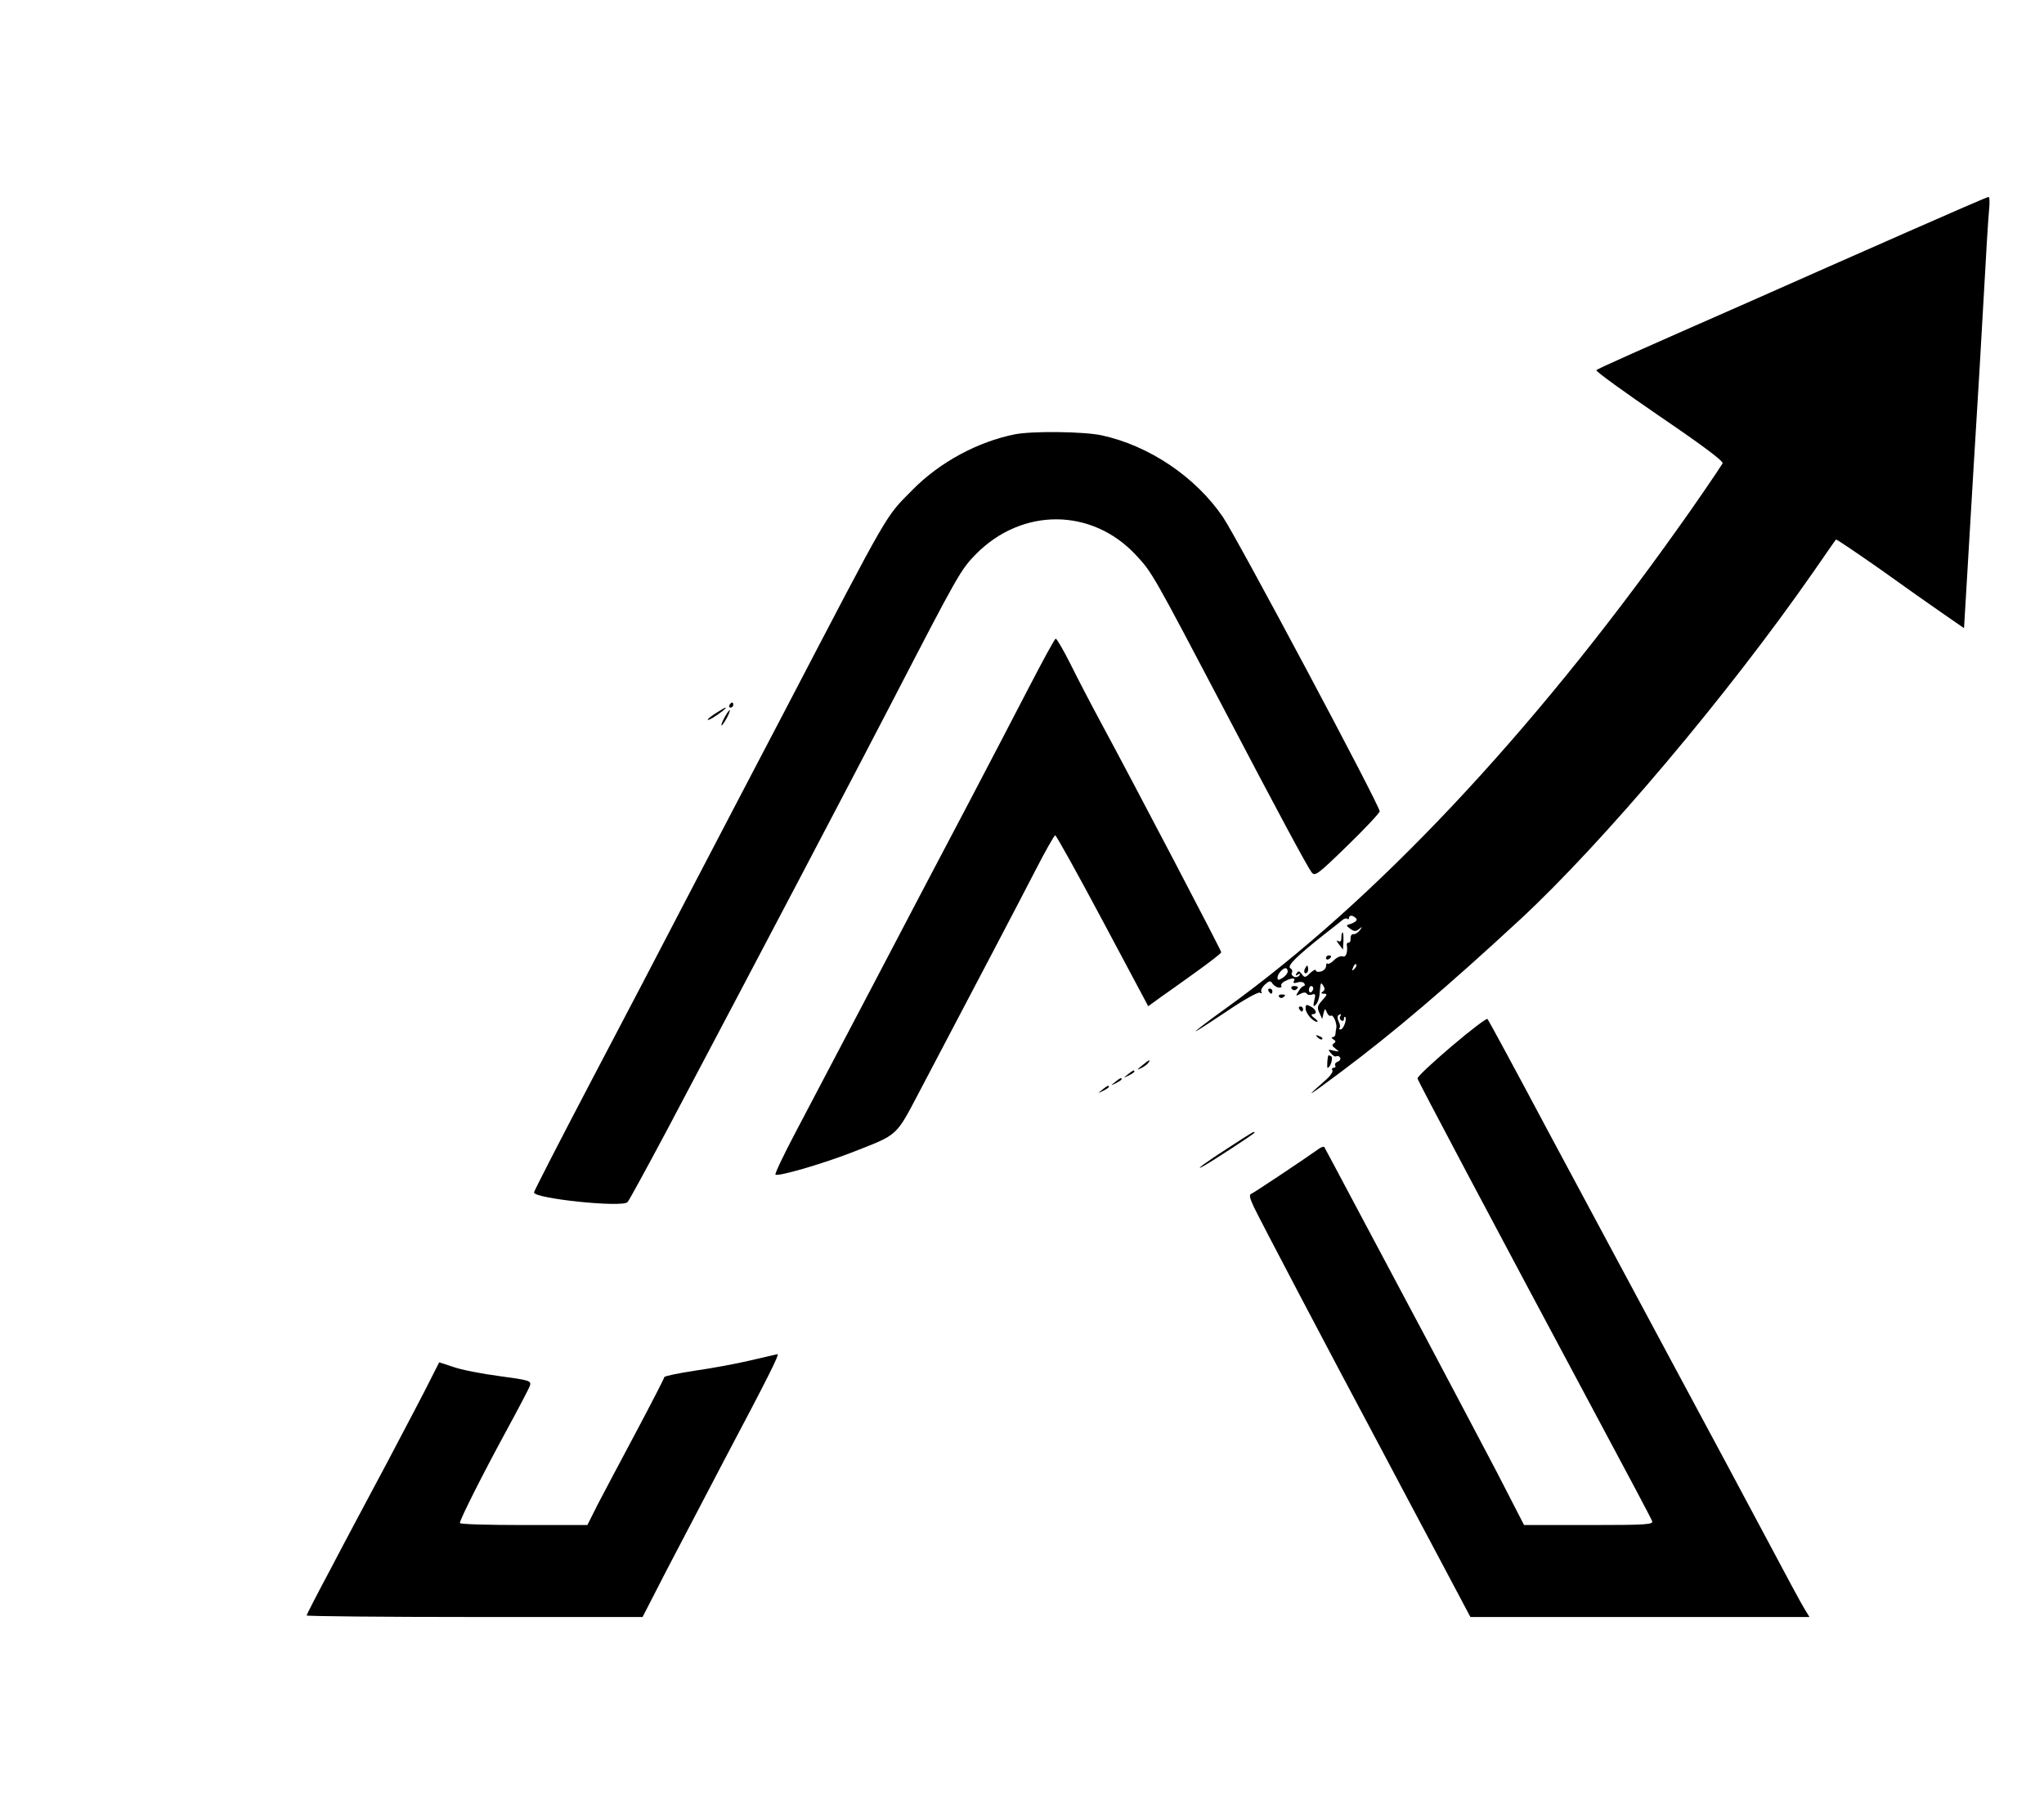
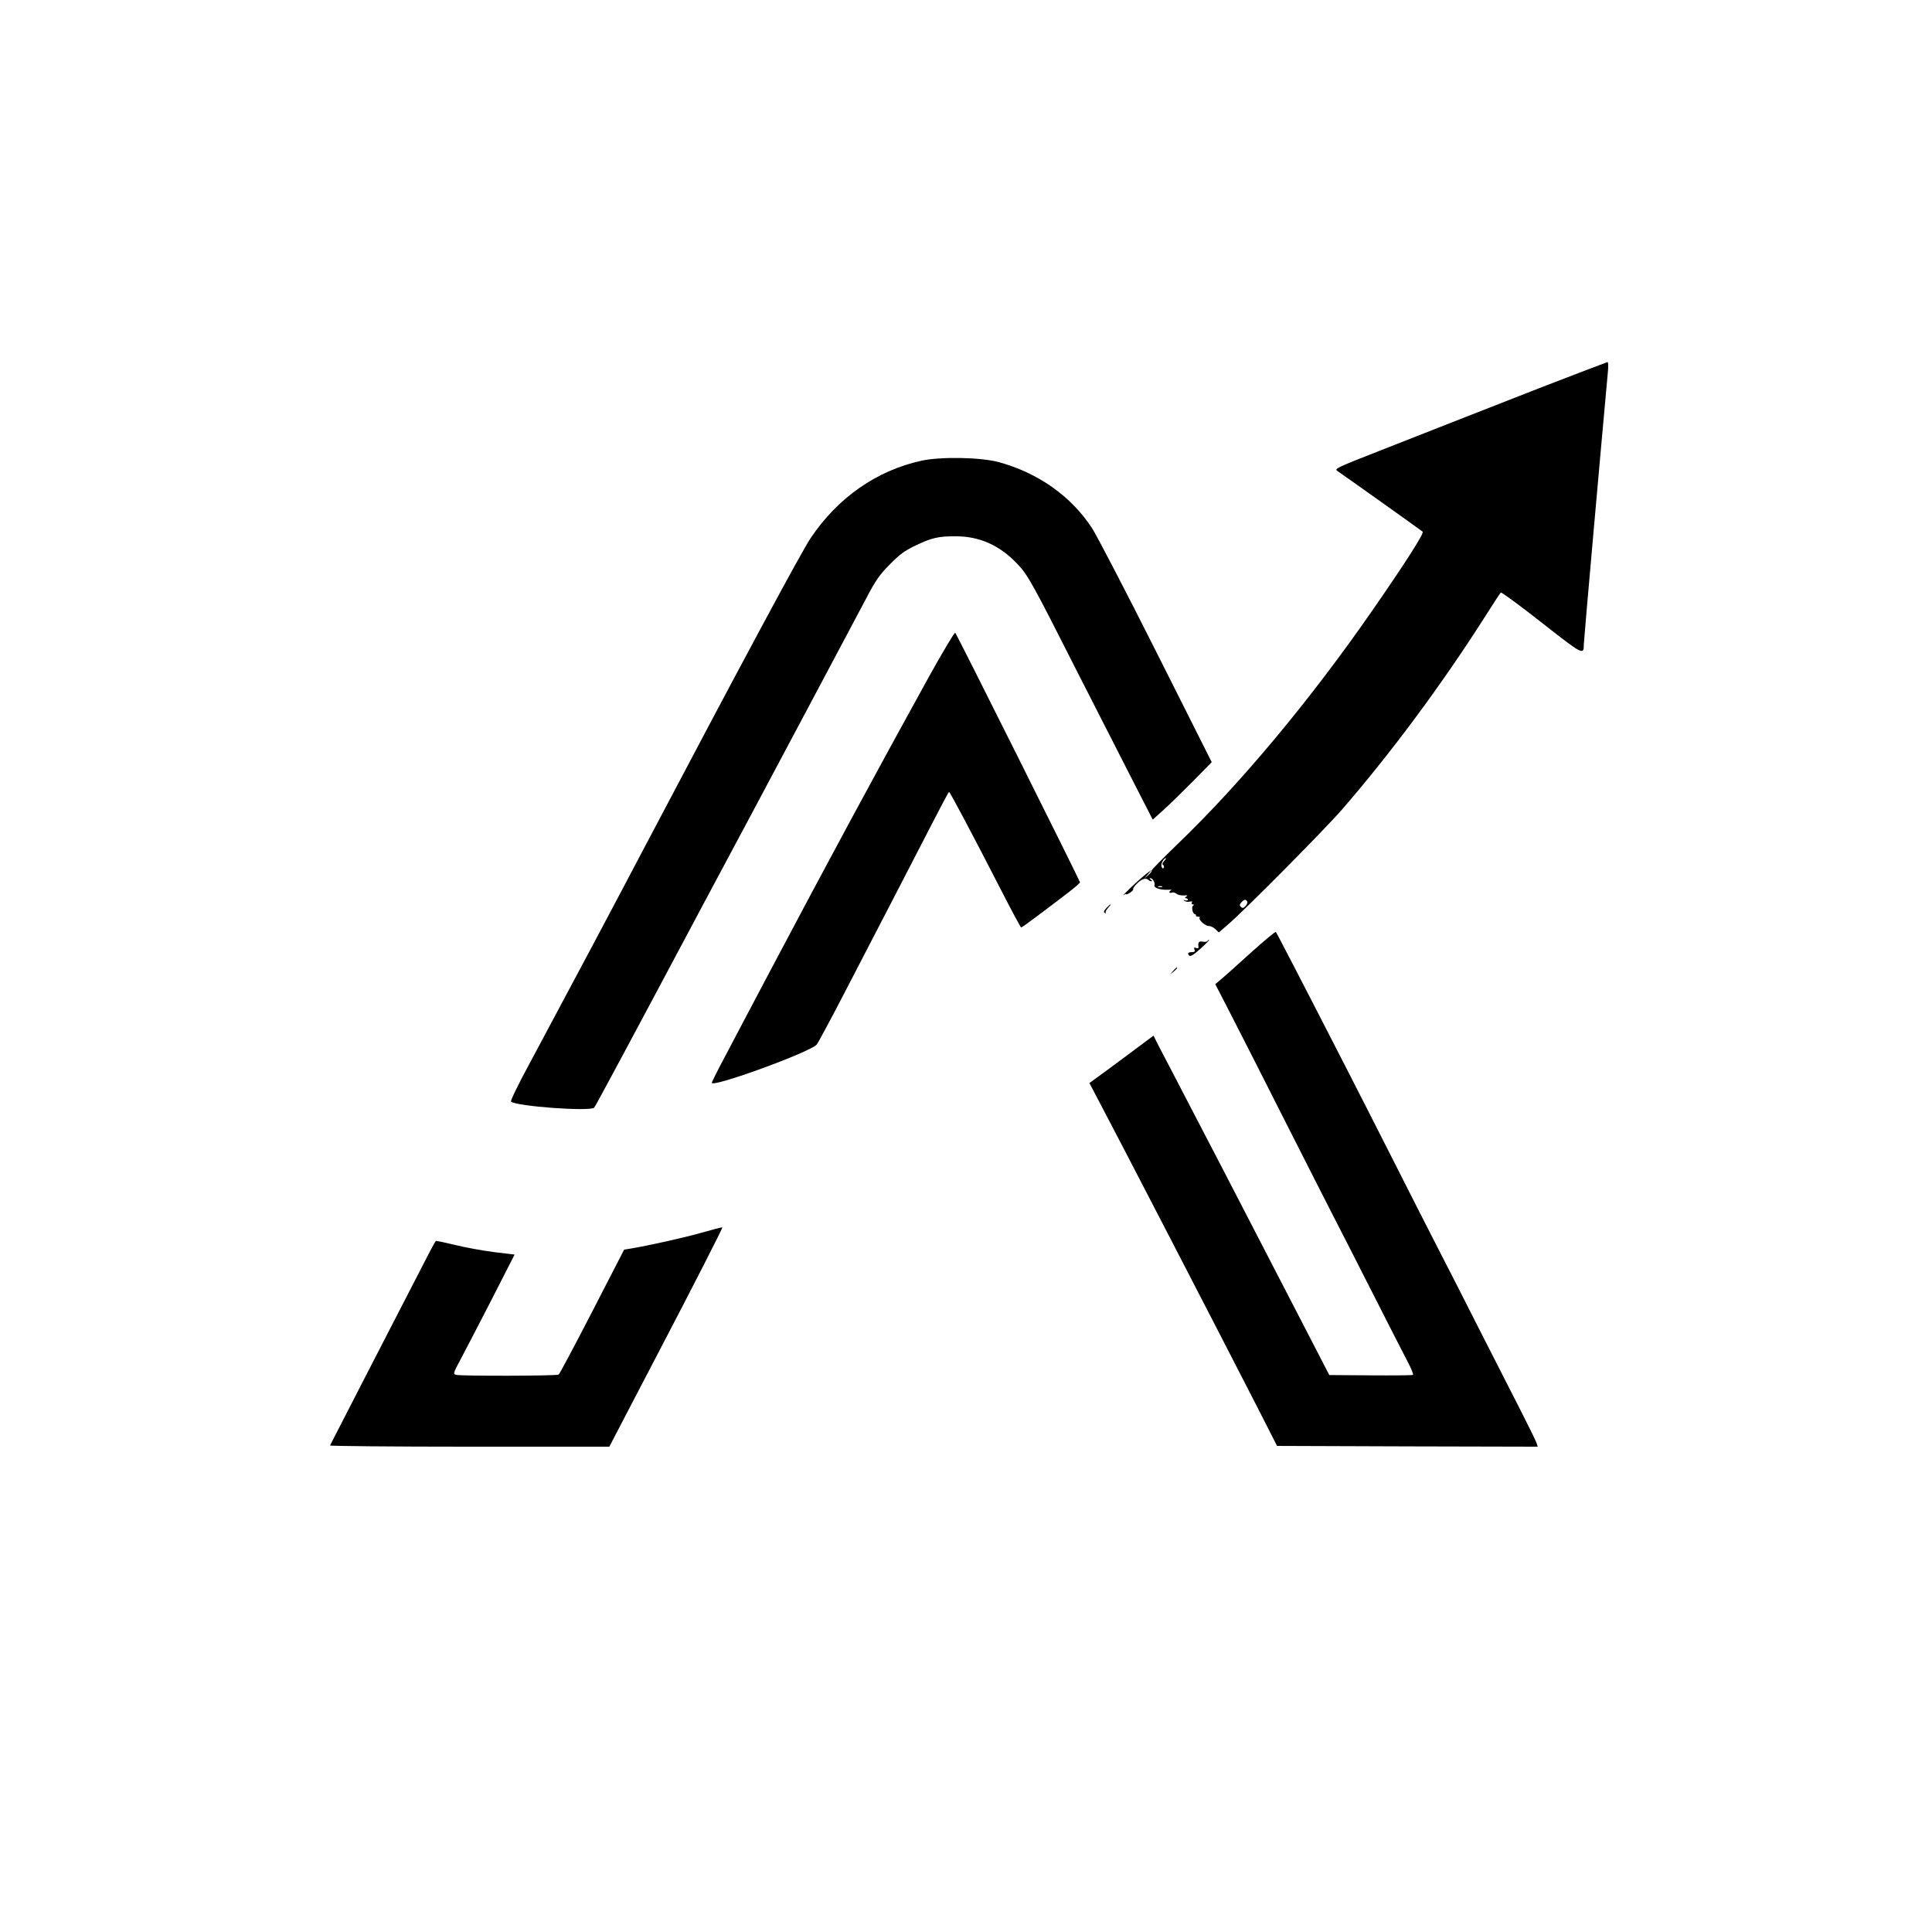
- <svg xmlns="http://www.w3.org/2000/svg" version="1.0" width="800pt" height="708pt" viewBox="0 0 800 708" preserveAspectRatio="xMidYMid meet">
-   <g transform="translate(0,708) scale(0.1,-0.1)" fill="#000000" stroke="none">
-     <path d="M7470 6174 c-168 -74 -447 -197 -620 -274 -439 -193 -594 -262 -602 -269 -4 -4 107 -84 247 -180 169 -115 252 -177 247 -185 -19 -31 -121 -180 -176 -256 -573 -806 -1187 -1458 -1765 -1875 -67 -48 -121 -89 -121 -92 0 -2 54 33 120 77 69 47 125 78 131 74 7 -4 9 -3 6 3 -4 6 3 19 14 29 17 15 22 16 29 4 5 -7 16 -15 24 -16 9 -1 14 2 11 6 -3 5 3 14 14 19 26 14 44 14 35 0 -4 -7 0 -9 14 -5 11 4 23 2 27 -4 3 -5 2 -10 -2 -10 -5 0 -14 -9 -21 -21 -12 -19 -11 -19 7 -10 12 7 22 7 26 1 3 -5 12 -7 21 -3 12 4 14 0 8 -23 -5 -23 -4 -27 6 -17 7 6 14 27 15 45 4 44 4 45 15 28 6 -9 5 -17 -3 -22 -8 -5 -7 -8 5 -8 14 0 13 -4 -6 -25 -20 -22 -22 -29 -12 -50 l11 -24 5 22 c5 20 7 20 13 4 4 -10 11 -16 16 -13 9 6 25 -31 21 -49 -1 -5 -3 -16 -3 -22 0 -7 -5 -13 -11 -13 -6 0 -5 -4 3 -9 10 -6 10 -10 1 -16 -8 -5 -6 -11 7 -20 16 -13 16 -13 -7 -8 -22 6 -24 5 -11 -10 7 -9 17 -15 21 -12 5 3 11 1 15 -5 3 -6 -1 -13 -9 -16 -9 -3 -13 -10 -10 -15 3 -5 0 -9 -6 -9 -6 0 -9 -4 -5 -10 3 -5 -7 -20 -22 -34 -91 -80 -84 -76 57 29 202 151 416 333 698 594 327 303 815 881 1152 1366 46 66 84 122 86 123 1 2 78 -50 171 -115 92 -66 204 -145 249 -176 l81 -56 7 117 c4 64 18 299 31 522 14 223 32 527 40 675 8 149 17 294 20 323 3 28 2 52 -2 51 -5 0 -145 -61 -313 -135z m-2160 -2694 c0 -5 -10 -12 -22 -16 -21 -6 -21 -7 -3 -20 15 -11 22 -11 34 -1 14 11 14 10 3 -5 -8 -10 -19 -16 -25 -15 -7 1 -11 -6 -11 -15 1 -10 -2 -18 -7 -18 -5 0 -8 -3 -8 -7 5 -30 -3 -52 -15 -47 -8 3 -23 -3 -34 -14 -11 -11 -23 -18 -26 -14 -3 3 -6 -2 -6 -10 0 -9 -9 -18 -20 -21 -11 -3 -20 -1 -20 4 0 6 -10 1 -22 -10 -19 -19 -22 -19 -33 -4 -10 13 -14 13 -20 3 -6 -9 -4 -11 5 -5 8 5 11 4 6 -3 -4 -6 -13 -9 -21 -6 -8 4 -12 11 -9 16 4 6 1 14 -6 18 -14 9 28 49 134 133 34 26 66 52 72 57 7 5 15 6 18 3 3 -4 6 -1 6 5 0 6 7 9 15 6 8 -4 15 -10 15 -14z m-9 -193 c-10 -9 -11 -8 -5 6 3 10 9 15 12 12 3 -3 0 -11 -7 -18z m-261 -10 c0 -7 -9 -18 -20 -25 -16 -10 -20 -10 -20 1 0 14 20 37 32 37 4 0 8 -6 8 -13z m100 -66 c0 -6 -4 -12 -8 -15 -5 -3 -9 1 -9 9 0 8 4 15 9 15 4 0 8 -4 8 -9z m105 -110 c-3 -5 -1 -12 5 -16 5 -3 10 -1 10 6 0 7 2 10 5 8 8 -8 -7 -49 -18 -49 -6 0 -7 3 -4 6 3 4 2 14 -3 24 -5 10 -6 20 -3 24 10 9 15 7 8 -3z" />
-     <path d="M5250 3409 c0 -13 -4 -18 -12 -13 -8 5 -8 1 2 -12 8 -10 15 -20 16 -22 0 -1 1 14 2 33 1 19 -1 35 -3 35 -3 0 -5 -9 -5 -21z" />
-     <path d="M5190 3329 c0 -5 5 -7 10 -4 6 3 10 8 10 11 0 2 -4 4 -10 4 -5 0 -10 -5 -10 -11z" />
-     <path d="M5106 3285 c-3 -8 -1 -15 4 -15 6 0 10 7 10 15 0 8 -2 15 -4 15 -2 0 -6 -7 -10 -15z" />
-     <path d="M3973 5380 c-146 -29 -294 -109 -400 -216 -111 -113 -81 -61 -500 -864 -100 -190 -264 -505 -366 -700 -101 -195 -282 -541 -401 -767 -119 -227 -216 -416 -216 -421 0 -24 344 -60 366 -38 6 6 75 133 154 281 366 692 731 1387 875 1665 266 514 275 530 335 591 181 183 454 181 626 -4 63 -67 68 -77 344 -602 208 -397 325 -615 343 -639 13 -18 22 -12 141 104 69 67 126 128 126 134 0 23 -557 1068 -613 1151 -107 158 -290 281 -476 321 -71 15 -270 17 -338 4z" />
-     <path d="M4026 4387 c-54 -105 -163 -313 -241 -462 -78 -148 -243 -461 -365 -695 -123 -234 -261 -497 -307 -584 -46 -87 -81 -161 -78 -164 9 -9 178 40 295 85 191 75 173 59 274 250 243 462 379 721 446 851 40 78 76 142 80 142 4 0 88 -151 186 -335 l178 -334 51 37 c29 20 93 66 143 102 50 36 91 68 92 72 0 7 -335 647 -465 888 -40 74 -96 181 -124 238 -28 56 -55 102 -59 102 -4 0 -51 -87 -106 -193z" />
-     <path d="M2855 4320 c-3 -5 -1 -10 4 -10 6 0 11 5 11 10 0 6 -2 10 -4 10 -3 0 -8 -4 -11 -10z" />
-     <path d="M2803 4289 c-35 -22 -46 -37 -15 -20 22 13 58 40 52 41 -3 0 -20 -10 -37 -21z" />
-     <path d="M2835 4270 c-9 -16 -13 -30 -11 -30 3 0 12 14 21 30 9 17 13 30 11 30 -3 0 -12 -13 -21 -30z" />
-     <path d="M5055 3210 c4 -6 11 -8 16 -5 14 9 11 15 -7 15 -8 0 -12 -5 -9 -10z" />
-     <path d="M4965 3200 c3 -5 8 -10 11 -10 2 0 4 5 4 10 0 6 -5 10 -11 10 -5 0 -7 -4 -4 -10z" />
-     <path d="M5006 3178 c3 -5 10 -6 15 -3 13 9 11 12 -6 12 -8 0 -12 -4 -9 -9z" />
-     <path d="M5110 3132 c0 -19 29 -52 45 -52 5 0 0 7 -11 15 -11 8 -14 15 -6 15 19 0 14 18 -8 30 -17 9 -20 8 -20 -8z" />
-     <path d="M5085 3130 c3 -5 8 -10 11 -10 2 0 4 5 4 10 0 6 -5 10 -11 10 -5 0 -7 -4 -4 -10z" />
-     <path d="M5680 2983 c-74 -63 -134 -119 -132 -125 4 -14 278 -531 710 -1339 111 -207 205 -384 208 -393 6 -14 -19 -16 -247 -16 l-254 0 -107 208 c-60 114 -186 353 -281 532 -95 179 -222 417 -282 530 -60 113 -110 207 -112 210 -2 2 -10 0 -18 -5 -66 -47 -257 -174 -267 -178 -10 -3 -7 -17 10 -53 25 -52 280 -538 494 -939 70 -132 178 -336 240 -452 l113 -213 663 0 664 0 -20 33 c-11 17 -77 140 -147 272 -70 132 -239 447 -375 700 -136 253 -352 656 -480 895 -127 239 -235 438 -238 441 -4 4 -68 -45 -142 -108z" />
-     <path d="M5157 3019 c7 -7 15 -10 18 -7 3 3 -2 9 -12 12 -14 6 -15 5 -6 -5z" />
-     <path d="M5199 2948 c-4 -8 -6 -48 -3 -48 11 0 23 40 14 45 -5 3 -11 5 -11 3z" />
-     <path d="M4470 2909 c-22 -18 -22 -19 -3 -10 12 6 25 16 28 21 9 15 3 12 -25 -11z" />
-     <path d="M4414 2874 c-18 -14 -18 -15 4 -4 12 6 22 13 22 15 0 8 -5 6 -26 -11z" />
-     <path d="M4364 2844 c-18 -14 -18 -15 4 -4 12 6 22 13 22 15 0 8 -5 6 -26 -11z" />
-     <path d="M4314 2814 c-18 -14 -18 -15 4 -4 12 6 22 13 22 15 0 8 -5 6 -26 -11z" />
-     <path d="M4808 2587 c-86 -55 -140 -95 -98 -72 34 19 200 127 200 131 0 7 -2 6 -102 -59z" />
-     <path d="M2935 1754 c-55 -13 -153 -31 -217 -40 -65 -10 -118 -21 -118 -25 0 -4 -50 -101 -111 -216 -61 -114 -129 -243 -151 -285 l-39 -78 -250 0 c-137 0 -249 3 -249 8 0 14 91 194 178 354 49 90 92 172 96 183 6 20 -1 22 -119 38 -69 9 -151 25 -181 36 l-55 18 -36 -71 c-19 -39 -94 -181 -165 -316 -72 -135 -173 -324 -224 -422 -52 -97 -94 -179 -94 -182 0 -3 296 -6 658 -6 l657 0 94 183 c52 100 154 295 226 432 170 321 217 415 208 414 -5 -1 -53 -12 -108 -25z" />
+ <svg xmlns="http://www.w3.org/2000/svg" version="1.0" width="1254pt" height="1254pt" viewBox="0 0 1254 1254" preserveAspectRatio="xMidYMid meet">
+   <g transform="translate(0,1254) scale(0.1,-0.1)" fill="#000000" stroke="none">
+     <path d="M10015 10030 c-547 -214 -695 -272 -1053 -413 -294 -115 -303 -120 -280 -135 49 -33 543 -385 552 -393 11 -9 -110 -199 -318 -499 -408 -590 -860 -1132 -1275 -1531 -93 -90 -168 -166 -166 -169 3 -4 -8 -18 -23 -31 l-27 -24 25 29 25 30 -30 -22 c-16 -12 -61 -51 -100 -88 -38 -36 -62 -61 -52 -54 9 7 17 10 17 6 0 -4 11 1 25 10 14 9 23 19 20 24 -2 4 10 21 28 38 30 29 57 36 73 19 4 -4 12 -7 18 -7 6 0 4 5 -4 10 -9 6 -10 10 -3 10 15 0 32 -30 26 -46 -5 -16 37 -31 82 -29 22 1 34 0 28 -2 -7 -3 -13 -9 -13 -14 0 -4 7 -6 15 -3 8 4 23 0 31 -7 9 -8 31 -12 48 -11 24 2 28 0 16 -7 -10 -7 -11 -11 -2 -11 6 0 12 -4 12 -10 0 -5 -8 -7 -17 -4 -14 5 -15 4 -4 -4 7 -5 22 -7 34 -4 14 3 18 1 13 -6 -4 -7 -1 -12 6 -12 9 0 9 -3 2 -8 -12 -8 -4 -52 11 -55 5 -1 9 -5 8 -9 -2 -5 5 -8 14 -8 9 0 13 -3 10 -7 -11 -11 35 -53 58 -53 12 0 31 -9 44 -21 l22 -21 57 49 c105 89 628 617 742 748 315 363 647 810 924 1245 54 85 102 159 107 164 4 4 123 -83 264 -194 270 -212 275 -214 275 -143 0 24 110 1265 156 1766 4 37 3 67 -2 67 -5 -1 -193 -73 -419 -160z m-2459 -3079 c-12 -13 -14 -21 -6 -26 5 -3 7 -11 3 -18 -4 -7 -9 -4 -14 9 -6 17 14 54 29 54 3 0 -3 -9 -12 -19z m-13 -168 c-7 -2 -19 -2 -25 0 -7 3 -2 5 12 5 14 0 19 -2 13 -5z m552 -94 c4 -5 -1 -19 -10 -29 -13 -15 -20 -16 -30 -7 -11 10 -10 15 2 30 18 20 29 22 38 6z" />
+     <path d="M5982 9550 c-292 -64 -543 -239 -720 -502 -61 -91 -442 -800 -1042 -1938 -270 -513 -498 -941 -794 -1494 -65 -120 -114 -222 -109 -226 32 -31 518 -66 540 -39 11 14 232 426 710 1324 135 253 278 521 318 595 78 146 608 1142 734 1380 65 124 87 156 156 226 65 66 96 89 165 122 106 51 151 62 265 61 153 0 285 -59 398 -179 69 -72 97 -123 399 -720 97 -190 244 -479 328 -643 l152 -297 71 64 c40 36 126 120 192 187 l120 122 -360 716 c-198 394 -386 755 -417 803 -136 208 -350 359 -607 429 -116 31 -373 36 -499 9z" />
+     <path d="M6027 8143 c-326 -590 -665 -1218 -1027 -1903 -106 -201 -235 -444 -286 -542 -52 -97 -94 -181 -94 -186 0 -34 639 199 681 248 9 11 99 178 199 372 101 194 240 463 310 598 70 135 176 341 236 457 60 117 111 213 114 213 6 0 155 -281 335 -632 70 -137 130 -248 133 -248 7 0 144 103 310 230 39 30 71 58 72 63 0 9 -799 1609 -810 1620 -4 5 -82 -126 -173 -290z" />
+     <path d="M7181 6646 c-17 -19 -20 -26 -9 -32 7 -4 10 -3 5 1 -4 5 3 19 15 32 12 13 19 23 16 23 -2 0 -15 -11 -27 -24z" />
+     <path d="M8115 6353 c-88 -80 -175 -158 -194 -173 l-33 -28 100 -194 c55 -106 213 -418 352 -693 139 -275 279 -549 310 -610 31 -60 144 -281 250 -490 106 -209 212 -417 236 -462 24 -45 40 -85 35 -87 -4 -3 -128 -4 -275 -3 l-268 2 -155 300 c-329 638 -805 1555 -863 1665 -33 63 -75 143 -92 176 l-31 62 -177 -132 c-97 -72 -190 -141 -208 -153 l-31 -23 38 -72 c134 -252 795 -1530 1045 -2018 l135 -265 846 -3 846 -2 -7 22 c-4 13 -51 109 -104 213 -53 105 -173 339 -265 520 -92 182 -211 416 -265 520 -54 105 -187 366 -295 580 -109 215 -239 471 -290 570 -327 638 -469 911 -474 916 -3 4 -78 -59 -166 -138z" />
+     <path d="M7836 6431 c-3 -4 -17 -6 -31 -3 -24 4 -30 -3 -26 -35 1 -8 -5 -10 -15 -6 -13 5 -16 3 -11 -10 5 -13 1 -17 -19 -17 -15 0 -24 -5 -22 -12 8 -23 24 -16 83 37 33 30 57 55 53 55 -4 0 -9 -4 -12 -9z" />
+     <path d="M7614 6238 l-19 -23 23 19 c21 18 27 26 19 26 -2 0 -12 -10 -23 -22z" />
+     <path d="M4550 4538 c-116 -33 -341 -83 -462 -103 l-37 -6 -207 -402 c-114 -221 -212 -405 -218 -409 -13 -9 -631 -10 -664 -2 -22 6 -22 8 26 98 27 50 117 224 201 387 l151 296 -133 16 c-72 9 -186 30 -252 46 -66 16 -122 28 -126 26 -3 -2 -24 -39 -46 -82 -154 -299 -639 -1239 -641 -1245 -2 -4 405 -8 905 -8 l908 0 103 198 c56 108 159 305 228 437 215 411 406 786 403 789 -2 1 -65 -15 -139 -36z" />
  </g>
</svg>
